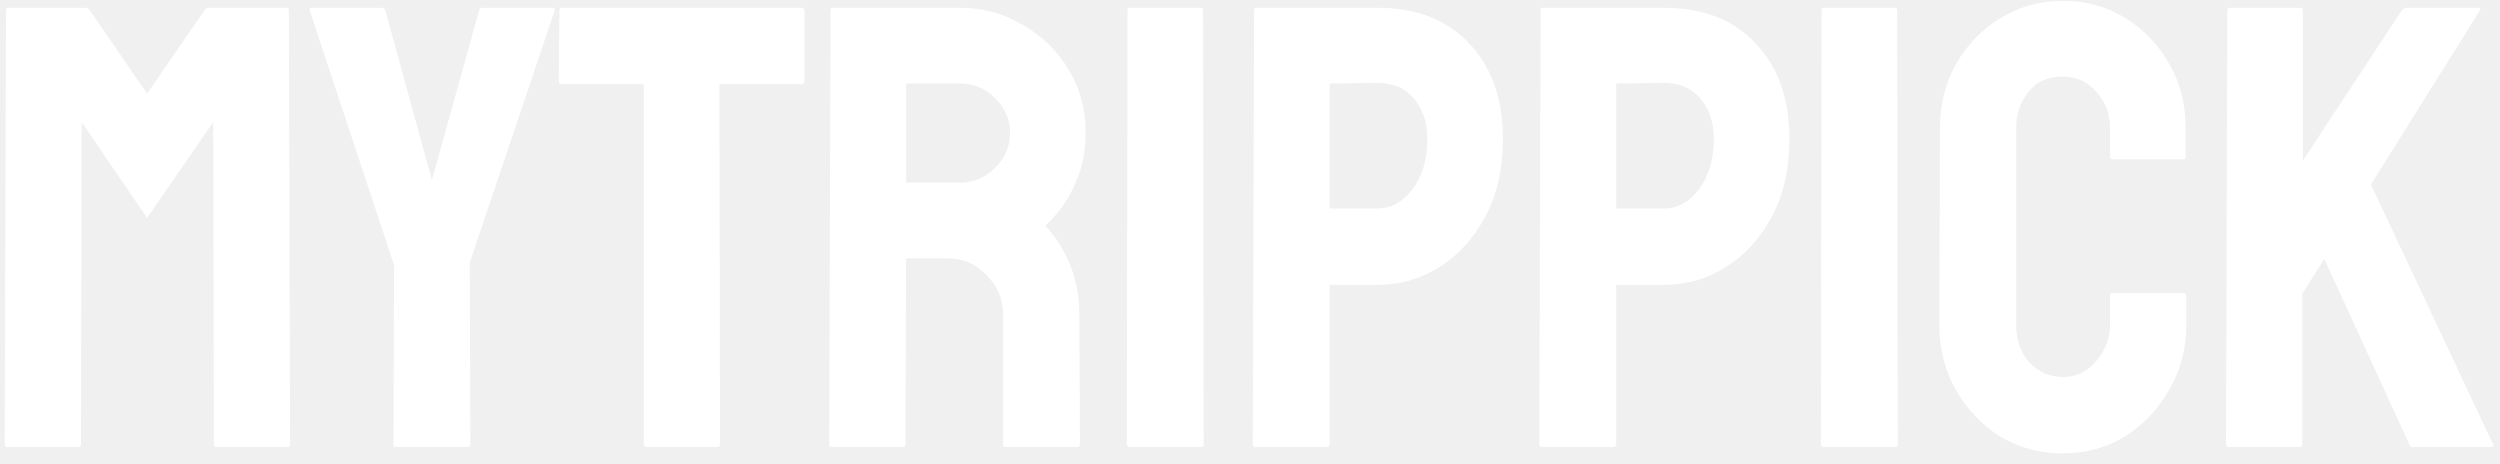
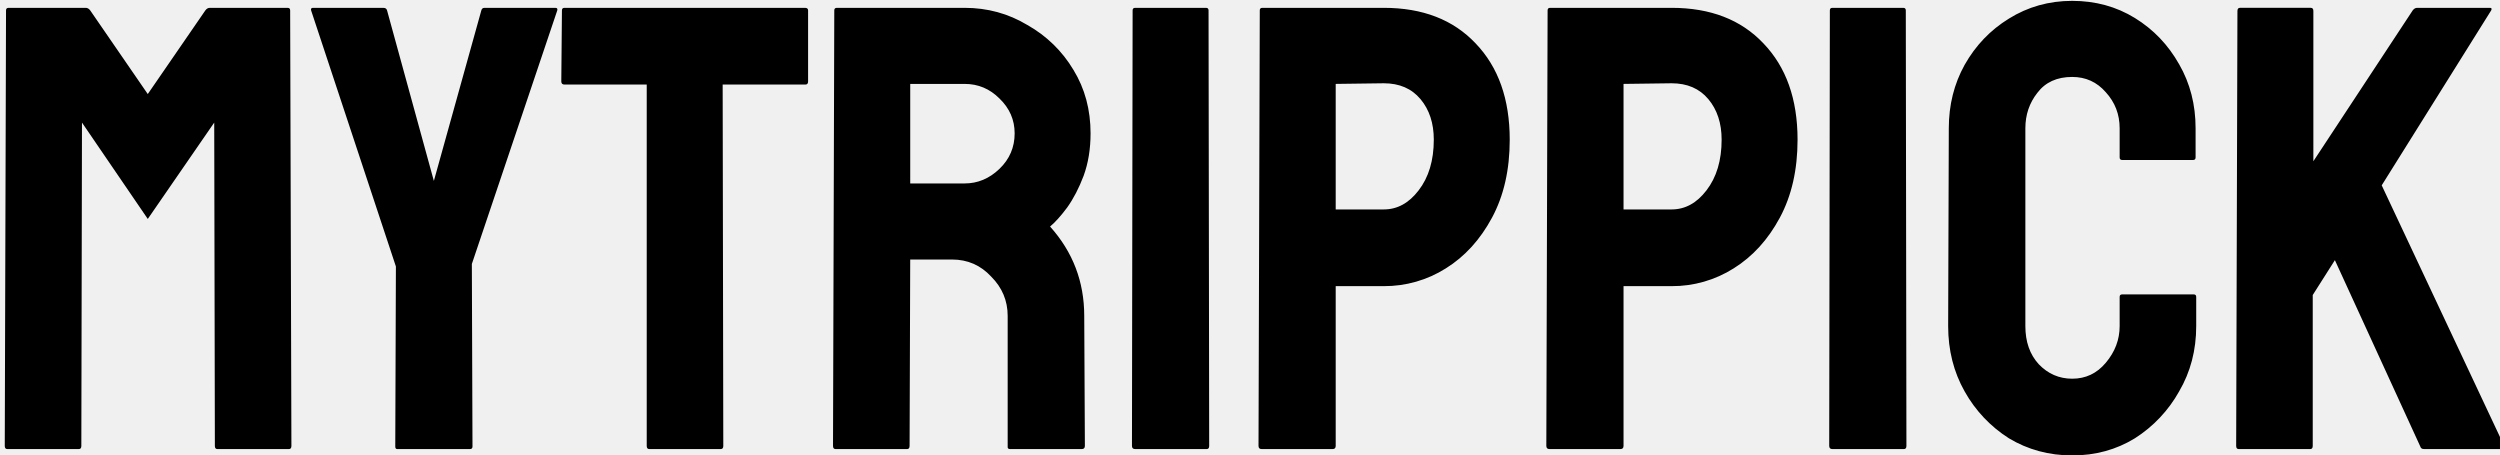
- <svg xmlns="http://www.w3.org/2000/svg" width="221" height="41" fill="none">
-   <path d="M197.005 39.518c-.148 0-.222-.093-.222-.279l.111-38.27c0-.186.074-.28.223-.28h6.237c.148 0 .222.094.222.28V14.19L212.319.913c.112-.149.242-.223.39-.223h6.404c.149 0 .186.074.112.223l-9.634 15.397 10.803 22.985c.074.149-.019.223-.278.223h-6.794c-.186 0-.297-.074-.334-.223l-7.518-16.402-1.949 3.069v13.277c0 .186-.074.28-.223.28h-6.293ZM182.353 40.076c-2.042 0-3.898-.502-5.569-1.506a11.545 11.545 0 0 1-3.898-4.129c-.965-1.71-1.448-3.626-1.448-5.746l.056-17.406c0-2.045.464-3.905 1.392-5.578.965-1.711 2.265-3.069 3.898-4.073 1.671-1.041 3.527-1.562 5.569-1.562s3.879.502 5.513 1.506c1.633 1.004 2.933 2.362 3.898 4.073.965 1.673 1.448 3.552 1.448 5.634v2.567c0 .148-.075.223-.223.223h-6.237c-.149 0-.223-.075-.223-.223v-2.567c0-1.227-.408-2.287-1.225-3.18-.78-.892-1.763-1.338-2.951-1.338-1.337 0-2.358.464-3.063 1.394-.705.893-1.058 1.934-1.058 3.124v17.406c0 1.376.39 2.492 1.169 3.347.817.856 1.801 1.284 2.952 1.284 1.188 0 2.171-.465 2.951-1.395.817-.967 1.225-2.046 1.225-3.236V26.13c0-.149.074-.223.223-.223h6.293c.148 0 .222.074.222.223v2.566c0 2.12-.501 4.036-1.503 5.746a11.545 11.545 0 0 1-3.898 4.129c-1.634 1.004-3.471 1.506-5.513 1.506ZM161.25 39.518c-.186 0-.279-.093-.279-.279l.056-38.326c0-.149.074-.223.223-.223h6.237c.148 0 .223.074.223.223l.055 38.326c0 .186-.074.28-.223.28h-6.292ZM136.356 39.518c-.186 0-.279-.093-.279-.279l.112-38.326c0-.149.074-.223.222-.223h10.692c3.416 0 6.107 1.041 8.075 3.124 2.005 2.083 3.007 4.91 3.007 8.48 0 2.64-.52 4.927-1.559 6.861-1.04 1.934-2.395 3.422-4.065 4.463a10.124 10.124 0 0 1-5.458 1.563h-4.232v14.058c0 .186-.093.28-.278.28h-6.237Zm6.515-21.088h4.232c1.188 0 2.209-.558 3.063-1.673.891-1.153 1.337-2.641 1.337-4.464 0-1.45-.39-2.64-1.17-3.57-.779-.93-1.856-1.395-3.23-1.395l-4.232.056V18.43ZM111.027 39.518c-.186 0-.278-.093-.278-.279L110.86.913c0-.149.074-.223.223-.223h10.692c3.415 0 6.107 1.041 8.074 3.124 2.005 2.083 3.007 4.91 3.007 8.48 0 2.64-.519 4.927-1.559 6.861-1.039 1.934-2.394 3.422-4.065 4.463a10.123 10.123 0 0 1-5.457 1.563h-4.233v14.058c0 .186-.092.28-.278.28h-6.237Zm6.515-21.088h4.233c1.188 0 2.209-.558 3.062-1.673.891-1.153 1.337-2.641 1.337-4.464 0-1.45-.39-2.64-1.17-3.57-.779-.93-1.856-1.395-3.229-1.395l-4.233.056V18.43ZM99.892 39.518c-.186 0-.279-.093-.279-.279L99.67.913c0-.149.074-.223.223-.223h6.237c.148 0 .222.074.222.223l.056 38.326c0 .186-.074.28-.223.28h-6.292ZM73.528 39.518c-.148 0-.223-.093-.223-.279L73.417.913c0-.149.074-.223.223-.223h11.248c2.005 0 3.843.502 5.513 1.506a10.944 10.944 0 0 1 4.066 3.96c1.002 1.637 1.503 3.497 1.503 5.58 0 1.376-.204 2.622-.612 3.737-.409 1.079-.891 2.009-1.448 2.79-.557.744-1.058 1.302-1.504 1.673 2.005 2.232 3.007 4.854 3.007 7.867l.056 11.436c0 .186-.093.28-.278.28h-6.293c-.149 0-.223-.057-.223-.168V27.803c0-1.34-.483-2.492-1.448-3.46-.928-1.003-2.079-1.506-3.452-1.506h-3.676l-.055 16.402c0 .186-.075.28-.223.28h-6.293ZM80.1 16.143h4.79c1.15 0 2.171-.428 3.062-1.283.891-.856 1.337-1.897 1.337-3.124 0-1.19-.446-2.213-1.337-3.069-.854-.855-1.875-1.283-3.063-1.283H80.1v8.759ZM57.135 39.518c-.149 0-.223-.093-.223-.279V7.44h-7.24c-.185 0-.278-.093-.278-.279L49.45.913c0-.149.074-.223.222-.223h21.162c.185 0 .278.074.278.223V7.16c0 .186-.074.279-.223.279h-7.295l.056 31.8c0 .185-.074.278-.223.278h-6.292ZM34.95 39.518c-.11 0-.166-.074-.166-.223l.055-15.844L27.377.913c-.037-.149.019-.223.167-.223h6.182c.185 0 .297.074.334.223l4.12 15.007L42.358.913c.037-.149.13-.223.279-.223h6.236c.149 0 .205.074.167.223l-7.517 22.315.056 16.067c0 .149-.075.223-.223.223H34.95ZM.641 39.518c-.148 0-.222-.093-.222-.279L.53.913C.53.764.604.69.753.69h6.794c.148 0 .278.074.39.223l5.067 7.364L18.072.913c.11-.149.24-.223.39-.223h6.849c.148 0 .223.074.223.223l.11 38.326c0 .186-.073.28-.222.28H19.13c-.148 0-.222-.094-.222-.28l-.056-28.452-5.847 8.48-5.791-8.48-.056 28.452c0 .186-.074.28-.223.28H.641Z" fill="#fff" />
+ <svg xmlns="http://www.w3.org/2000/svg" viewBox="0 0 220 40" fill="none">
+   <path d="M197.005 39.518c-.148 0-.222-.093-.222-.279l.111-38.27c0-.186.074-.28.223-.28h6.237c.148 0 .222.094.222.28V14.19L212.319.913c.112-.149.242-.223.39-.223h6.404c.149 0 .186.074.112.223l-9.634 15.397 10.803 22.985c.074.149-.019.223-.278.223h-6.794c-.186 0-.297-.074-.334-.223l-7.518-16.402-1.949 3.069v13.277c0 .186-.074.28-.223.28h-6.293ZM182.353 40.076c-2.042 0-3.898-.502-5.569-1.506a11.545 11.545 0 0 1-3.898-4.129c-.965-1.71-1.448-3.626-1.448-5.746l.056-17.406c0-2.045.464-3.905 1.392-5.578.965-1.711 2.265-3.069 3.898-4.073 1.671-1.041 3.527-1.562 5.569-1.562s3.879.502 5.513 1.506c1.633 1.004 2.933 2.362 3.898 4.073.965 1.673 1.448 3.552 1.448 5.634v2.567c0 .148-.075.223-.223.223h-6.237c-.149 0-.223-.075-.223-.223v-2.567c0-1.227-.408-2.287-1.225-3.18-.78-.892-1.763-1.338-2.951-1.338-1.337 0-2.358.464-3.063 1.394-.705.893-1.058 1.934-1.058 3.124v17.406c0 1.376.39 2.492 1.169 3.347.817.856 1.801 1.284 2.952 1.284 1.188 0 2.171-.465 2.951-1.395.817-.967 1.225-2.046 1.225-3.236V26.13c0-.149.074-.223.223-.223h6.293c.148 0 .222.074.222.223v2.566c0 2.12-.501 4.036-1.503 5.746a11.545 11.545 0 0 1-3.898 4.129c-1.634 1.004-3.471 1.506-5.513 1.506ZM161.25 39.518c-.186 0-.279-.093-.279-.279l.056-38.326c0-.149.074-.223.223-.223h6.237c.148 0 .223.074.223.223l.055 38.326c0 .186-.074.28-.223.28h-6.292ZM136.356 39.518c-.186 0-.279-.093-.279-.279l.112-38.326c0-.149.074-.223.222-.223h10.692c3.416 0 6.107 1.041 8.075 3.124 2.005 2.083 3.007 4.91 3.007 8.48 0 2.64-.52 4.927-1.559 6.861-1.04 1.934-2.395 3.422-4.065 4.463a10.124 10.124 0 0 1-5.458 1.563h-4.232v14.058c0 .186-.093.28-.278.28h-6.237Zm6.515-21.088h4.232c1.188 0 2.209-.558 3.063-1.673.891-1.153 1.337-2.641 1.337-4.464 0-1.45-.39-2.64-1.17-3.57-.779-.93-1.856-1.395-3.23-1.395l-4.232.056V18.43ZM111.027 39.518c-.186 0-.278-.093-.278-.279L110.86.913c0-.149.074-.223.223-.223h10.692c3.415 0 6.107 1.041 8.074 3.124 2.005 2.083 3.007 4.91 3.007 8.48 0 2.64-.519 4.927-1.559 6.861-1.039 1.934-2.394 3.422-4.065 4.463a10.123 10.123 0 0 1-5.457 1.563h-4.233v14.058c0 .186-.092.28-.278.28h-6.237Zm6.515-21.088h4.233c1.188 0 2.209-.558 3.062-1.673.891-1.153 1.337-2.641 1.337-4.464 0-1.45-.39-2.64-1.17-3.57-.779-.93-1.856-1.395-3.229-1.395l-4.233.056V18.43ZM99.892 39.518c-.186 0-.279-.093-.279-.279L99.67.913c0-.149.074-.223.223-.223h6.237c.148 0 .222.074.222.223l.056 38.326c0 .186-.074.28-.223.28h-6.292ZM73.528 39.518c-.148 0-.223-.093-.223-.279L73.417.913c0-.149.074-.223.223-.223h11.248c2.005 0 3.843.502 5.513 1.506a10.944 10.944 0 0 1 4.066 3.96c1.002 1.637 1.503 3.497 1.503 5.58 0 1.376-.204 2.622-.612 3.737-.409 1.079-.891 2.009-1.448 2.79-.557.744-1.058 1.302-1.504 1.673 2.005 2.232 3.007 4.854 3.007 7.867l.056 11.436c0 .186-.093.28-.278.28h-6.293c-.149 0-.223-.057-.223-.168V27.803c0-1.34-.483-2.492-1.448-3.46-.928-1.003-2.079-1.506-3.452-1.506h-3.676l-.055 16.402c0 .186-.075.28-.223.28h-6.293ZM80.1 16.143h4.79c1.15 0 2.171-.428 3.062-1.283.891-.856 1.337-1.897 1.337-3.124 0-1.19-.446-2.213-1.337-3.069-.854-.855-1.875-1.283-3.063-1.283H80.1v8.759ZM57.135 39.518c-.149 0-.223-.093-.223-.279V7.44h-7.24c-.185 0-.278-.093-.278-.279L49.45.913c0-.149.074-.223.222-.223h21.162c.185 0 .278.074.278.223V7.16c0 .186-.074.279-.223.279h-7.295l.056 31.8c0 .185-.074.278-.223.278h-6.292ZM34.95 39.518c-.11 0-.166-.074-.166-.223l.055-15.844L27.377.913c-.037-.149.019-.223.167-.223h6.182c.185 0 .297.074.334.223l4.12 15.007L42.358.913c.037-.149.13-.223.279-.223h6.236c.149 0 .205.074.167.223l-7.517 22.315.056 16.067c0 .149-.075.223-.223.223H34.95ZM.641 39.518c-.148 0-.222-.093-.222-.279L.53.913C.53.764.604.69.753.69h6.794c.148 0 .278.074.39.223l5.067 7.364L18.072.913c.11-.149.24-.223.39-.223h6.849c.148 0 .223.074.223.223l.11 38.326c0 .186-.073.28-.222.28H19.13c-.148 0-.222-.094-.222-.28l-.056-28.452-5.847 8.48-5.791-8.48-.056 28.452c0 .186-.074.28-.223.28H.641Z" fill="currentColor" />
</svg>
